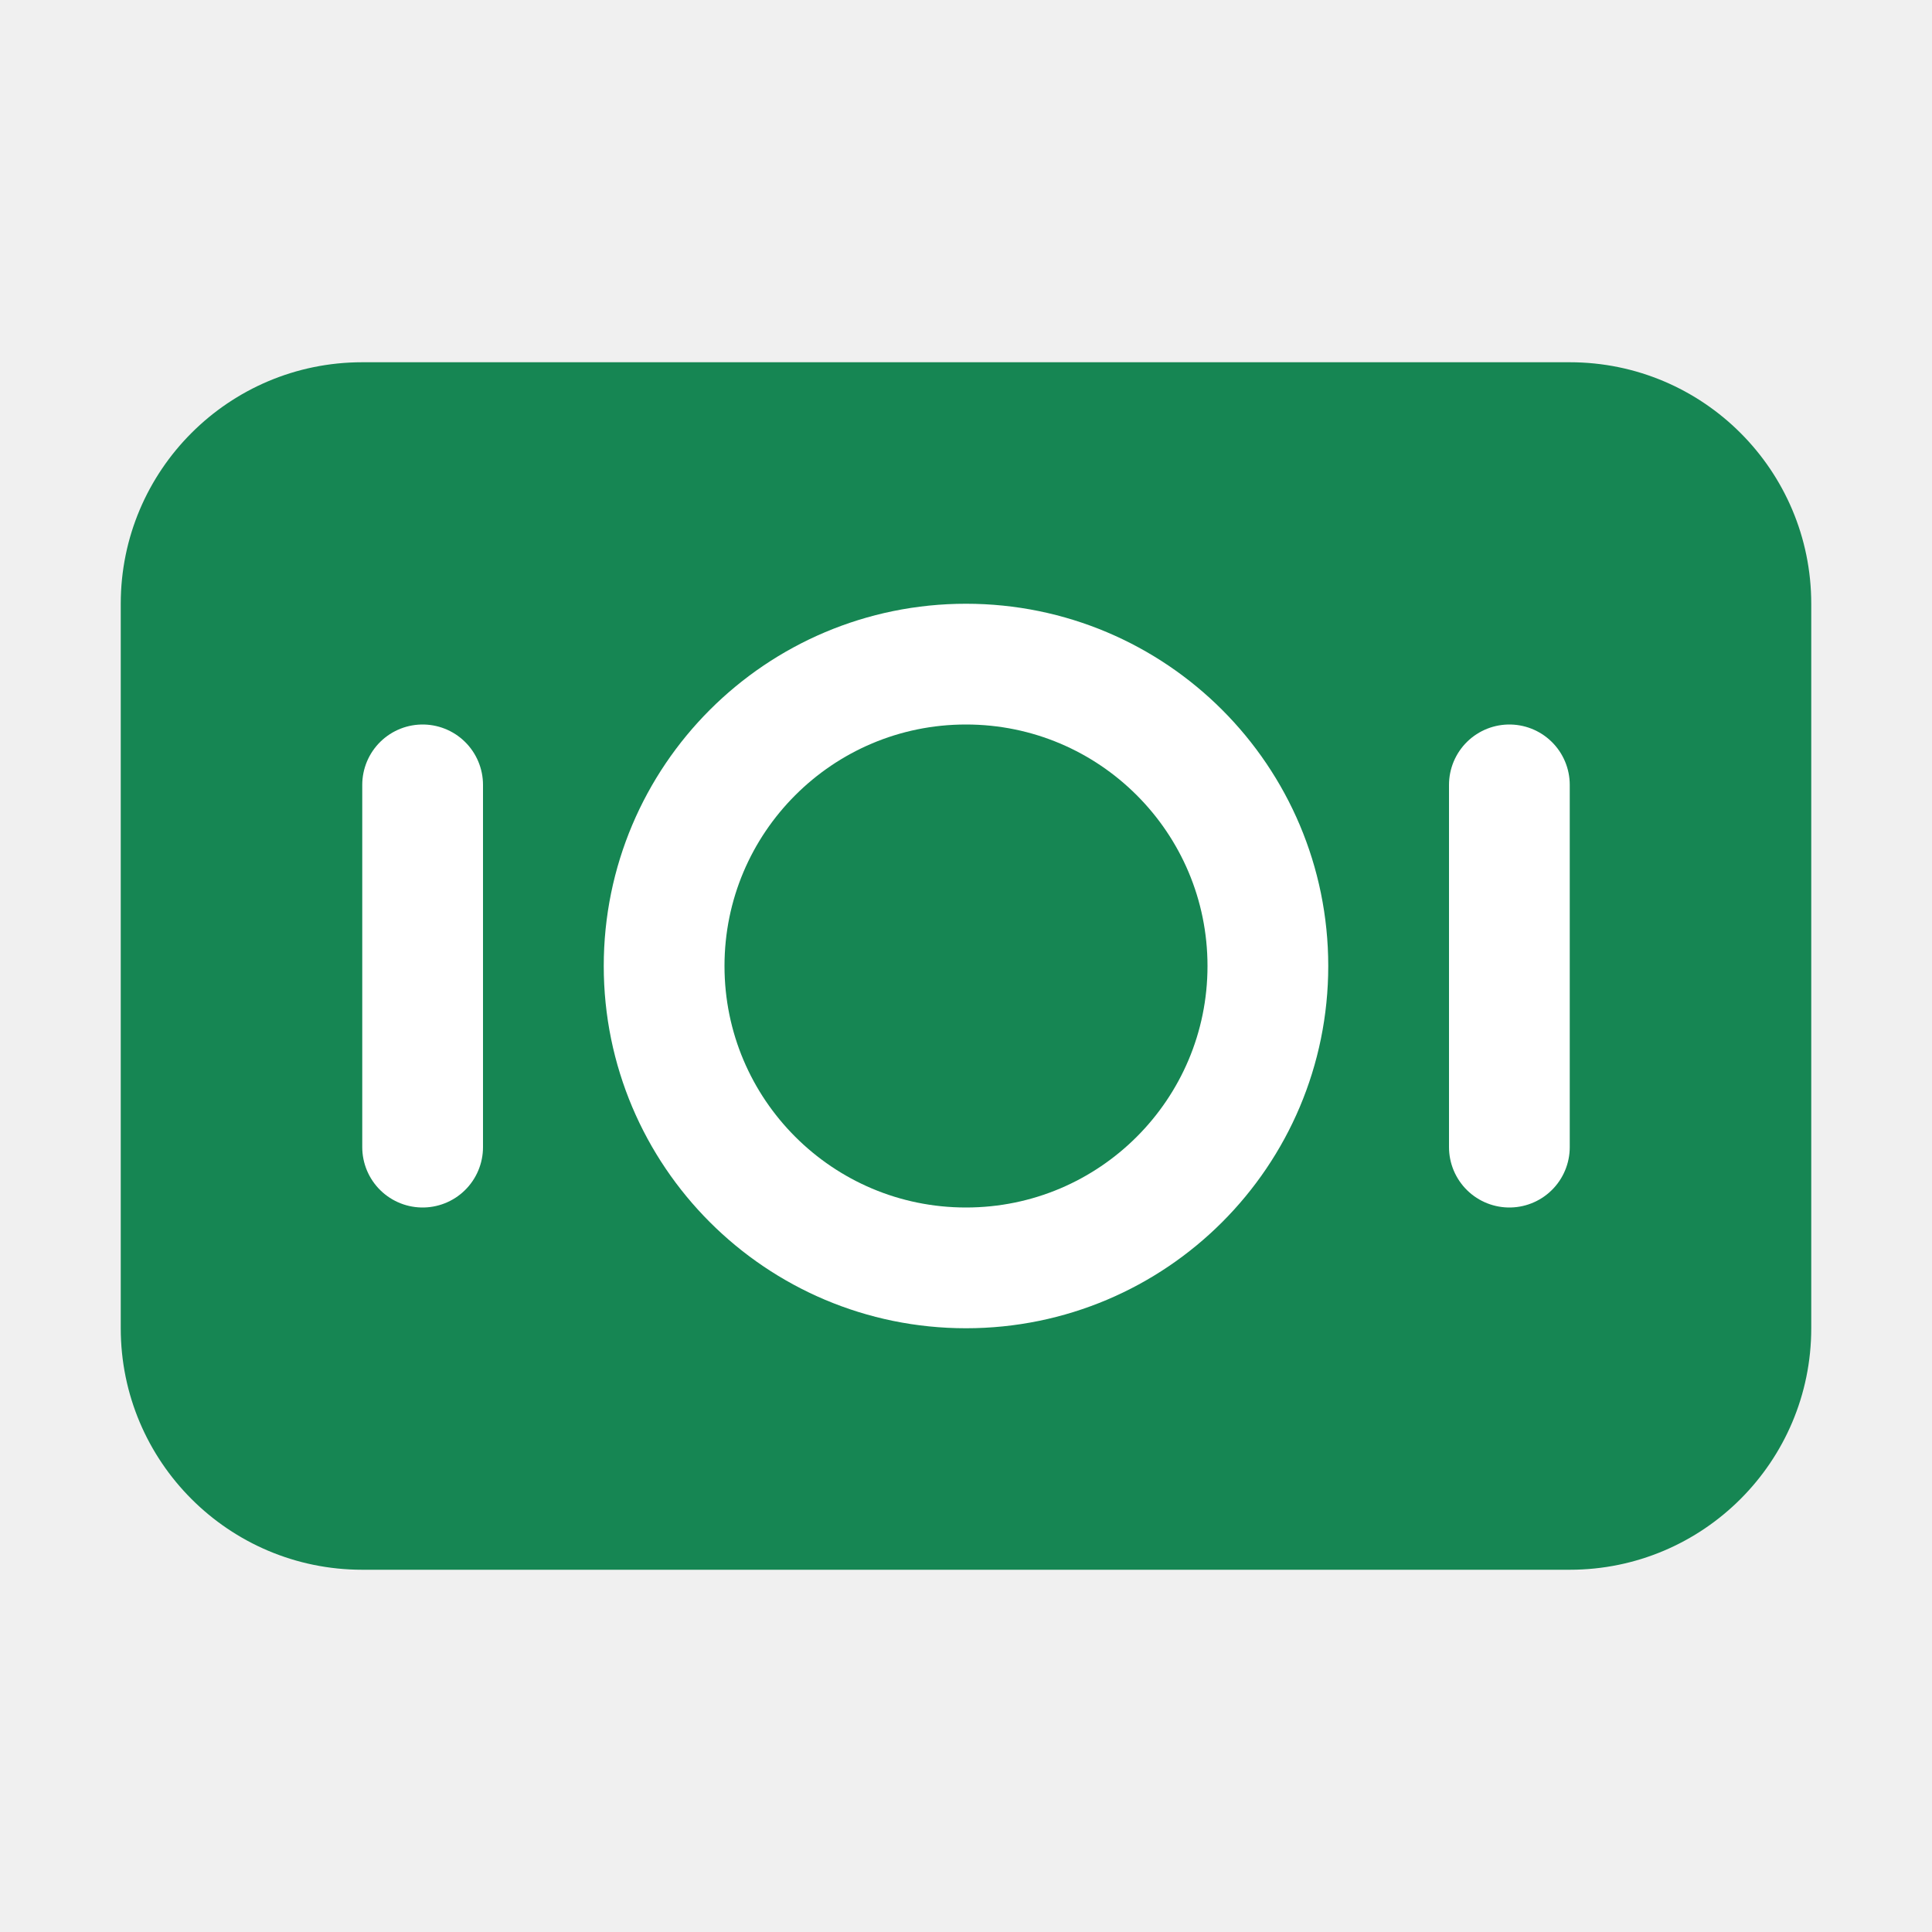
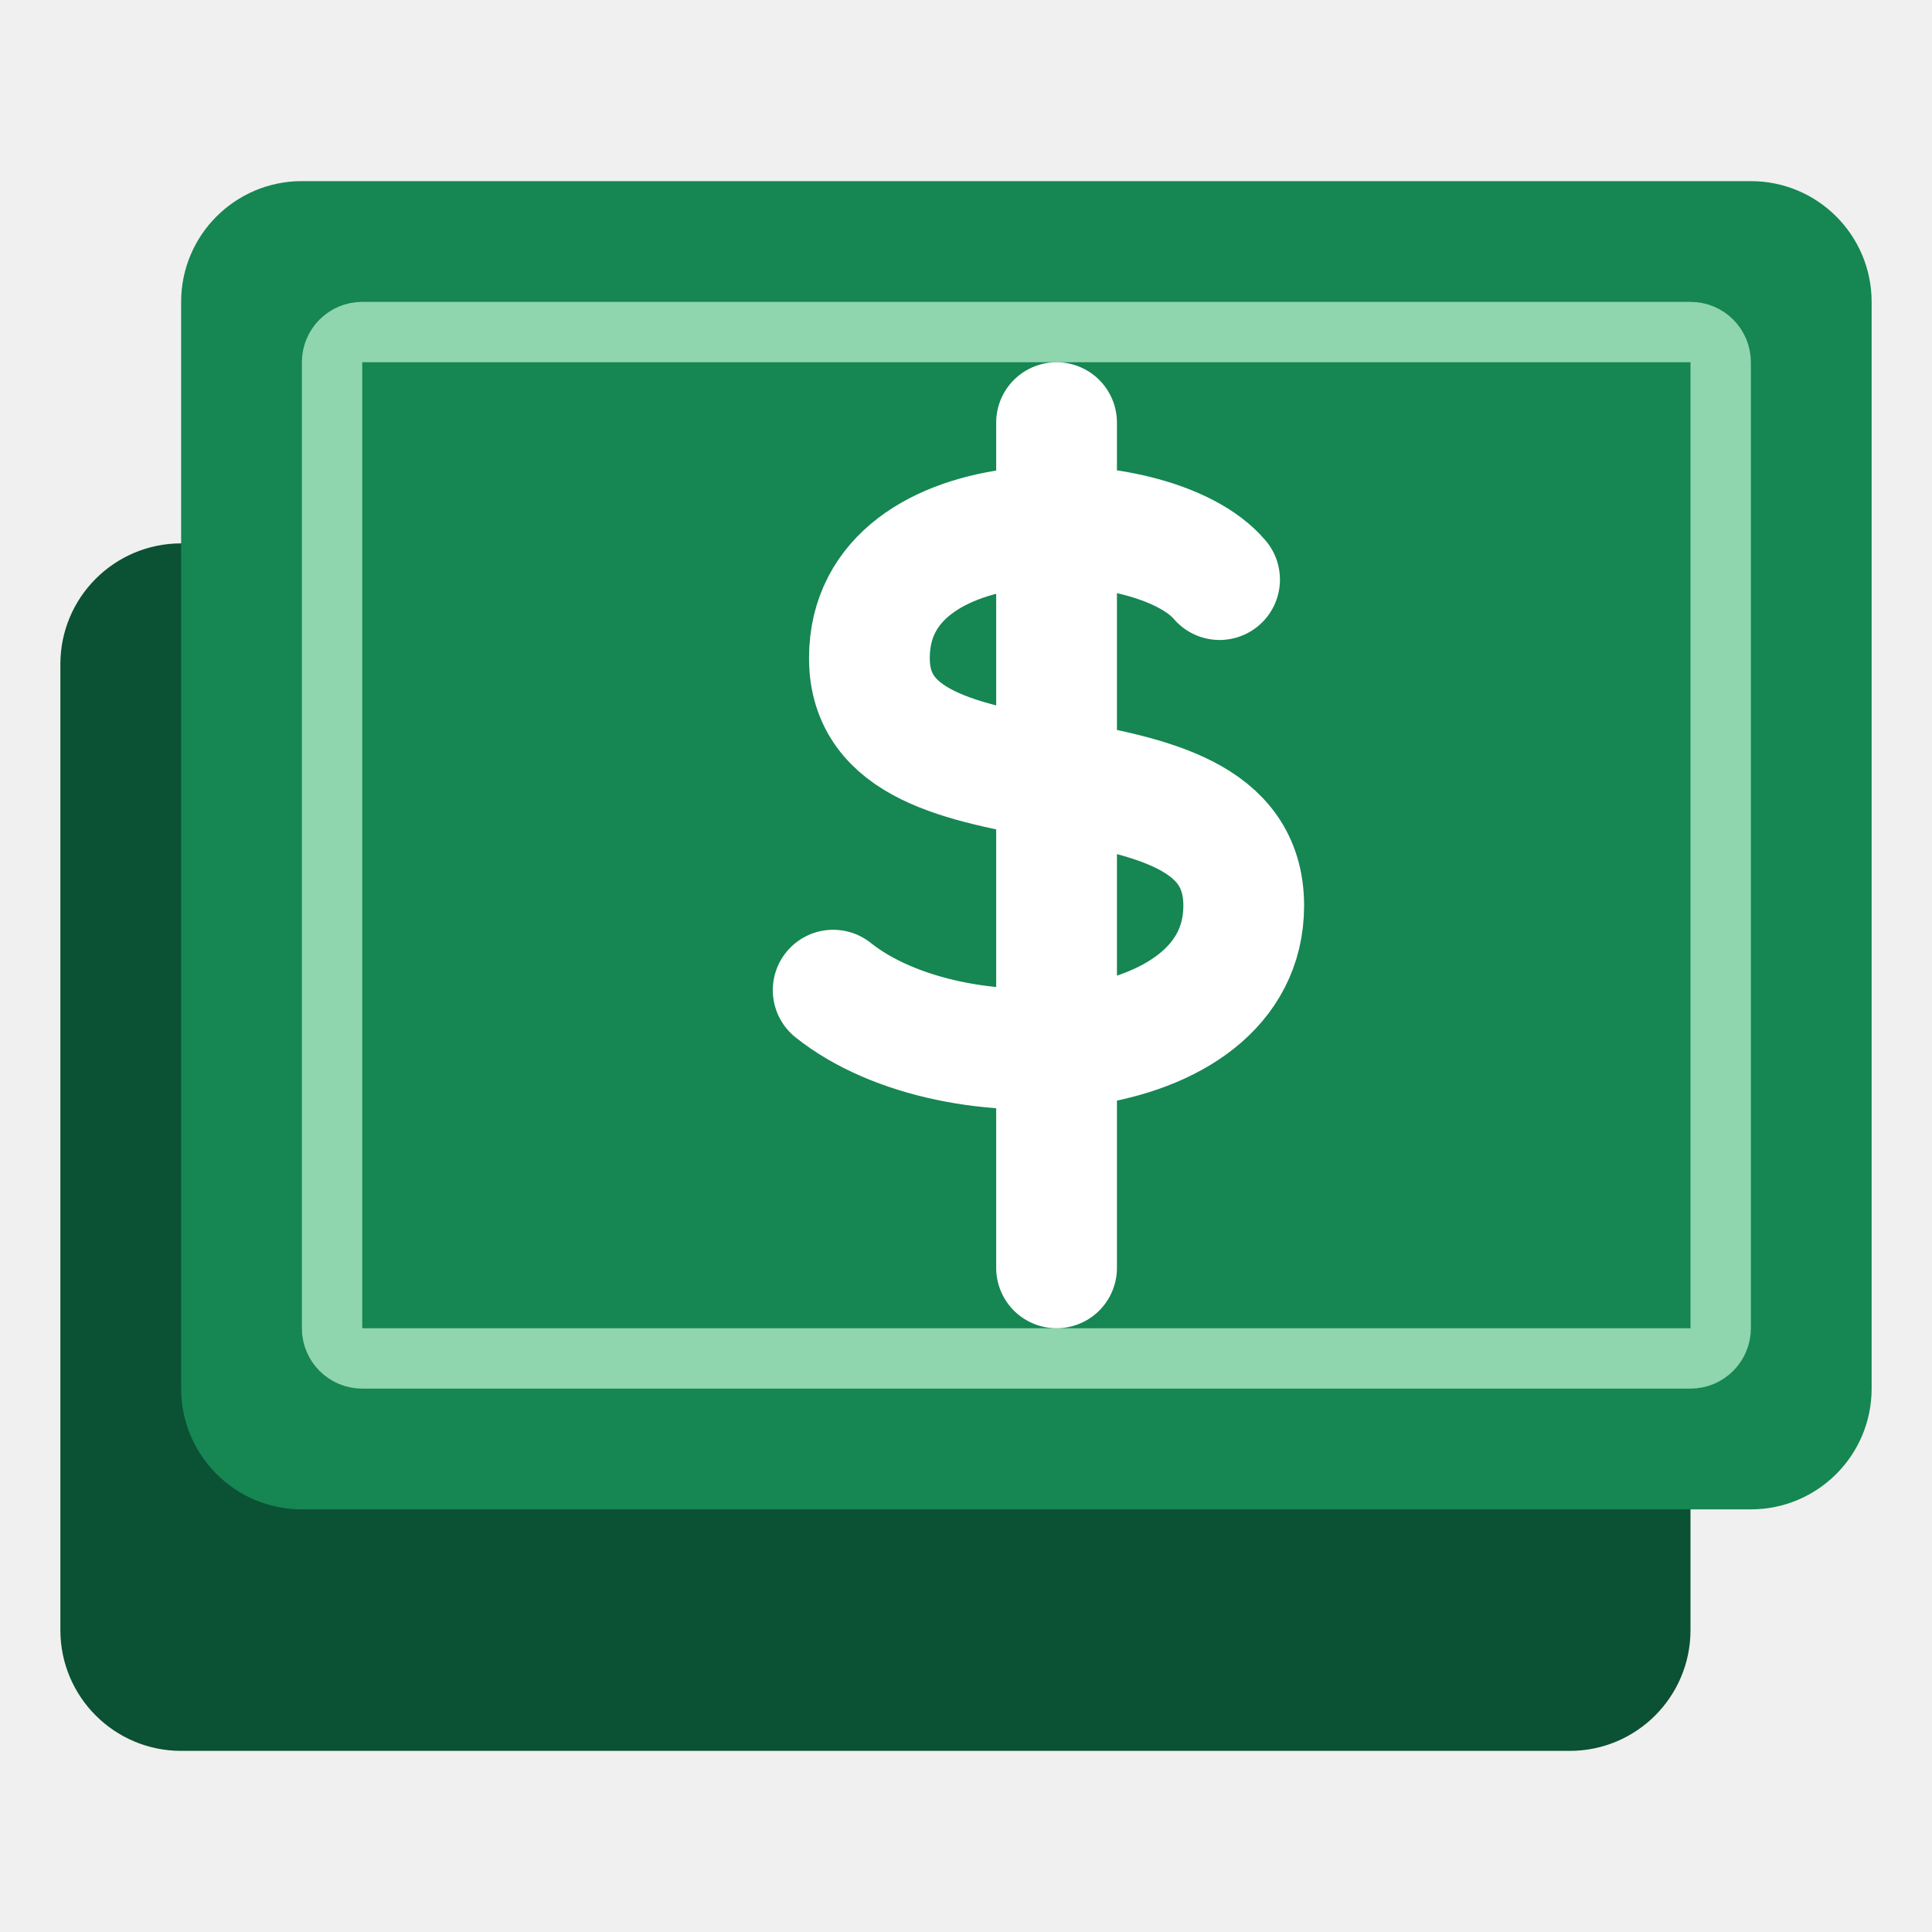
<svg xmlns="http://www.w3.org/2000/svg" viewBox="0 0 32 32">
-   <rect x="2" y="6" width="28" height="20" rx="4" fill="#168653" />
-   <circle cx="16" cy="16" r="5" fill="none" stroke="#fff" stroke-width="2" />
-   <path d="M7 13v6m18-6v6" fill="none" stroke="#fff" stroke-width="2" stroke-linecap="round" />
+   <rect x="1" y="9" width="27" height="20" rx="2" fill="#0b5134" />
+   <rect x="3" y="3" width="28" height="22" rx="2" fill="#168653" />
+   <rect x="5.5" y="5.5" width="23" height="17" rx=".5" fill="none" stroke="#8fd5ad" />
+   <path d="M20.2 9.6c-1.1-1.3-5.8-1.4-5.8 1.3 0 2.9 6.2 1.1 6.2 4.1 0 2.7-4.8 3-6.8 1.4M17.5 7v14" fill="none" stroke="#fff" stroke-width="2" stroke-linecap="round" />
</svg>
